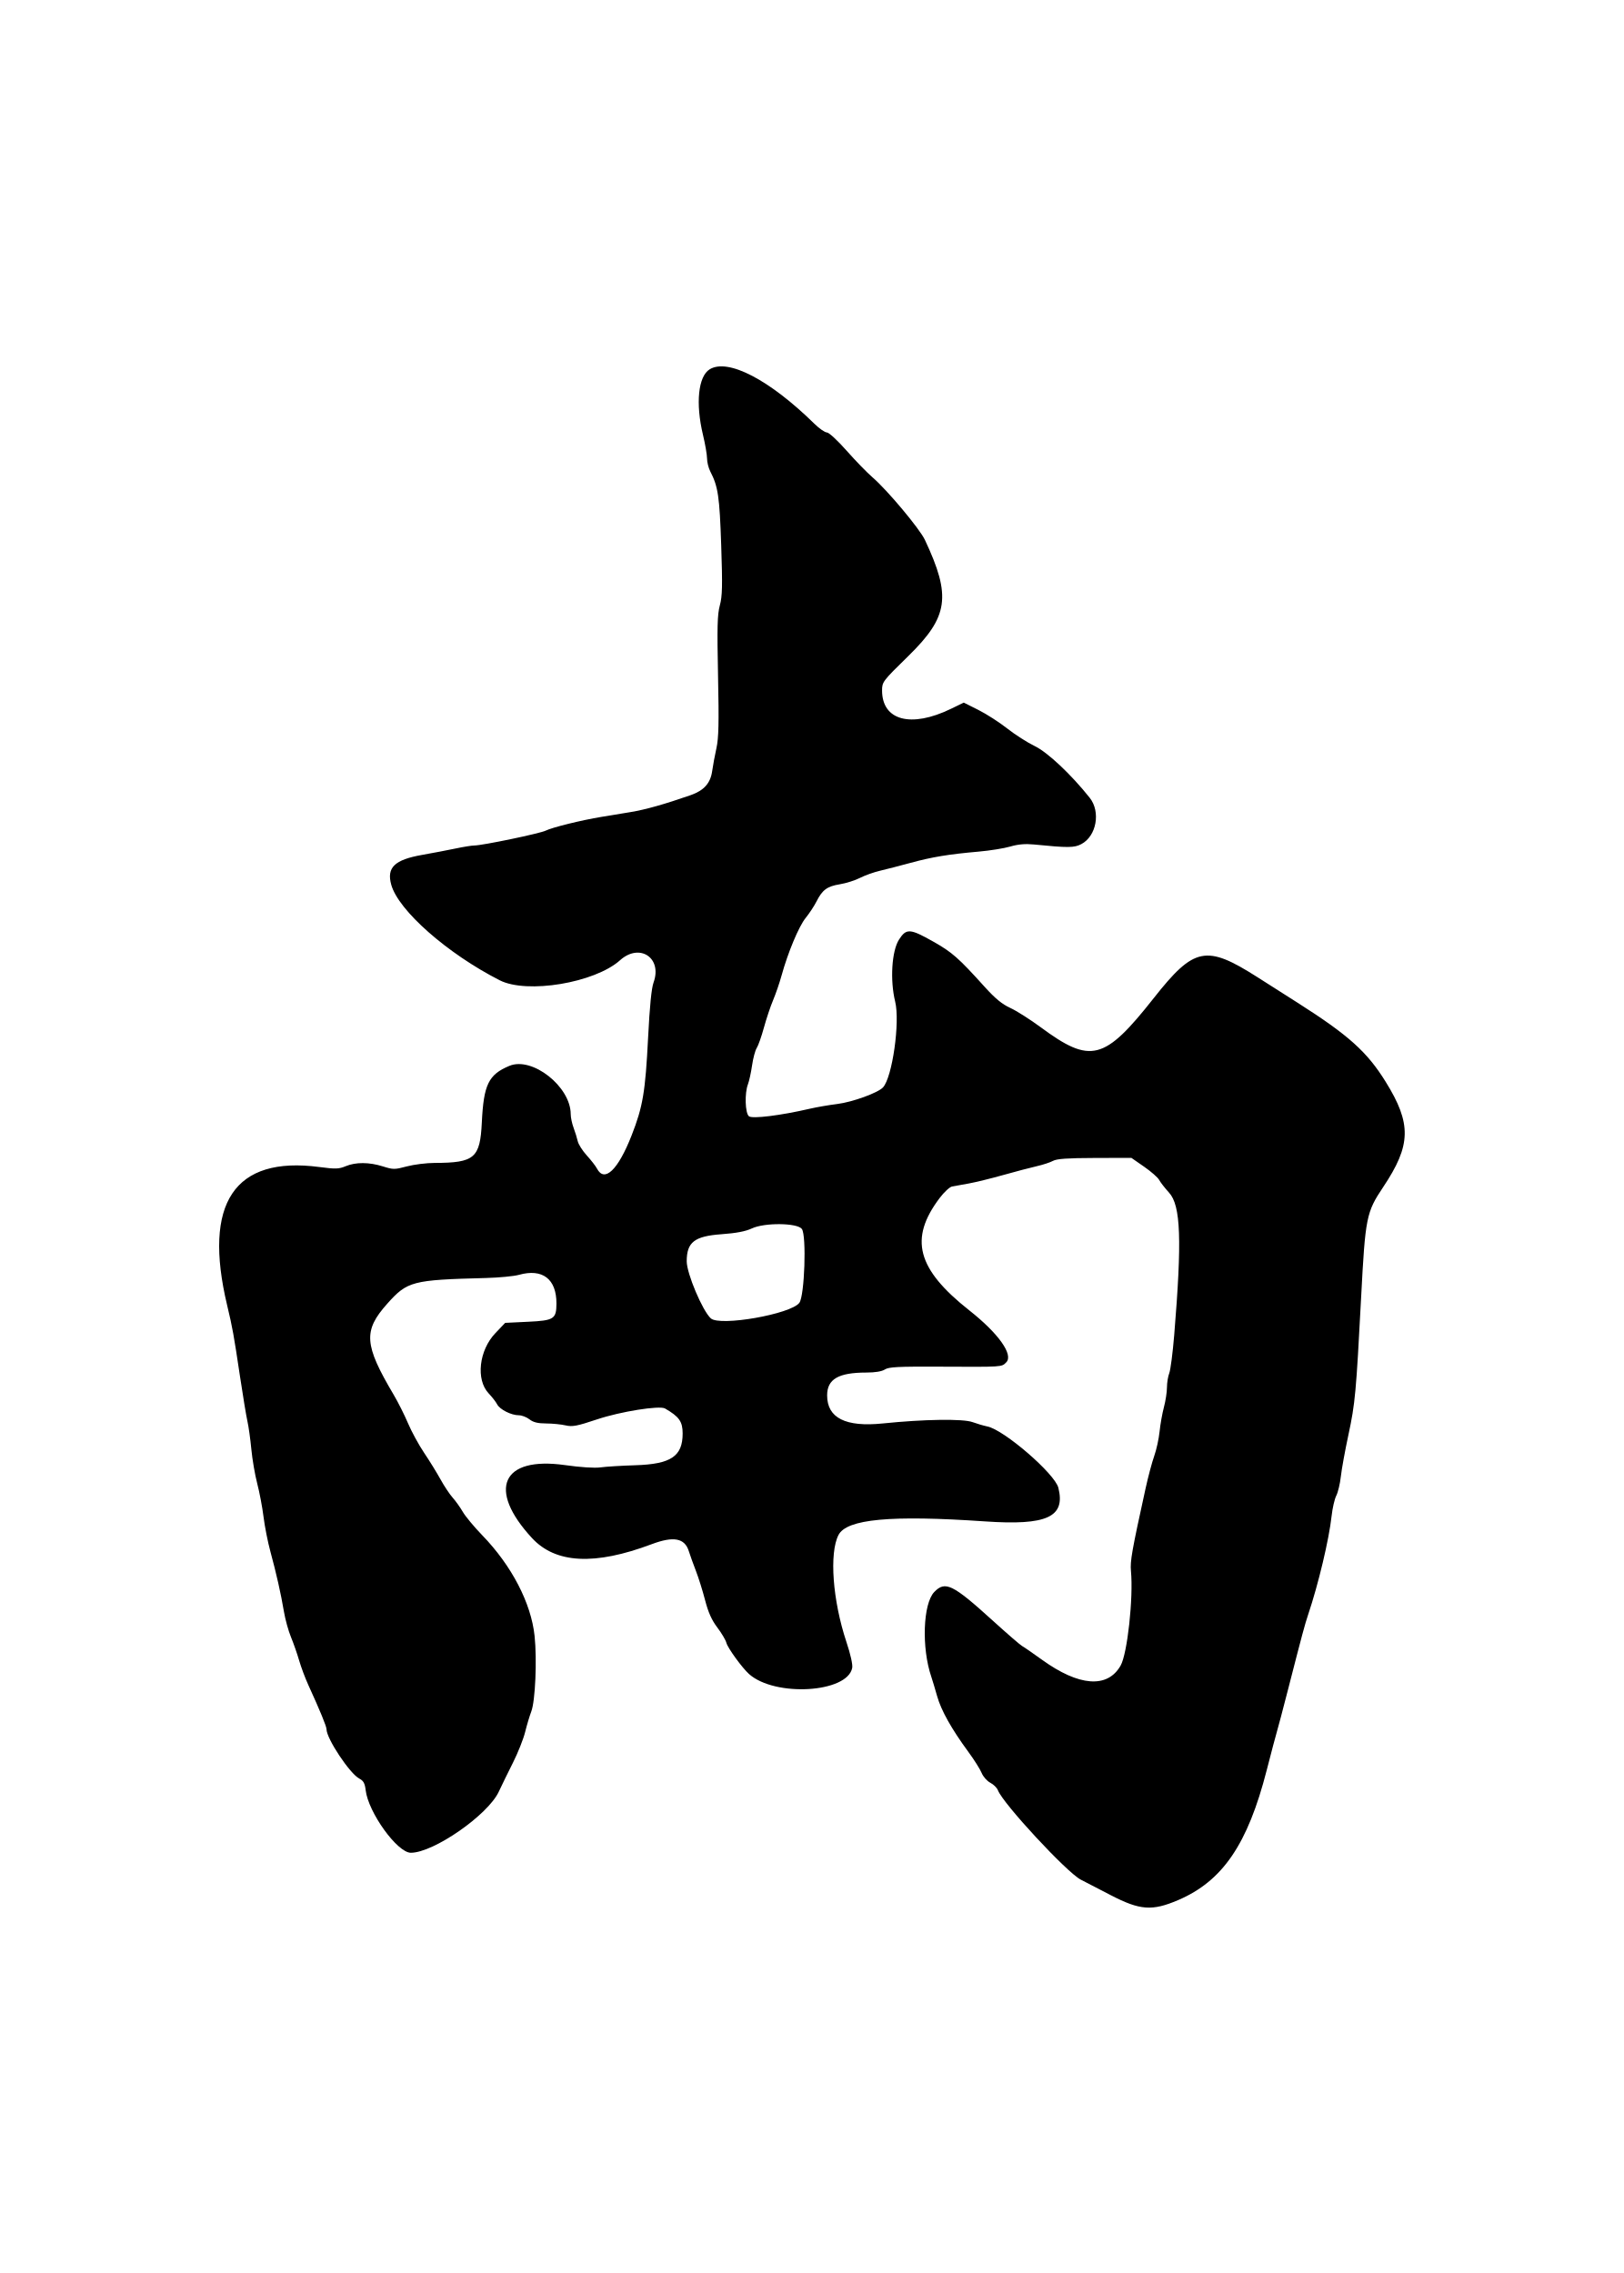
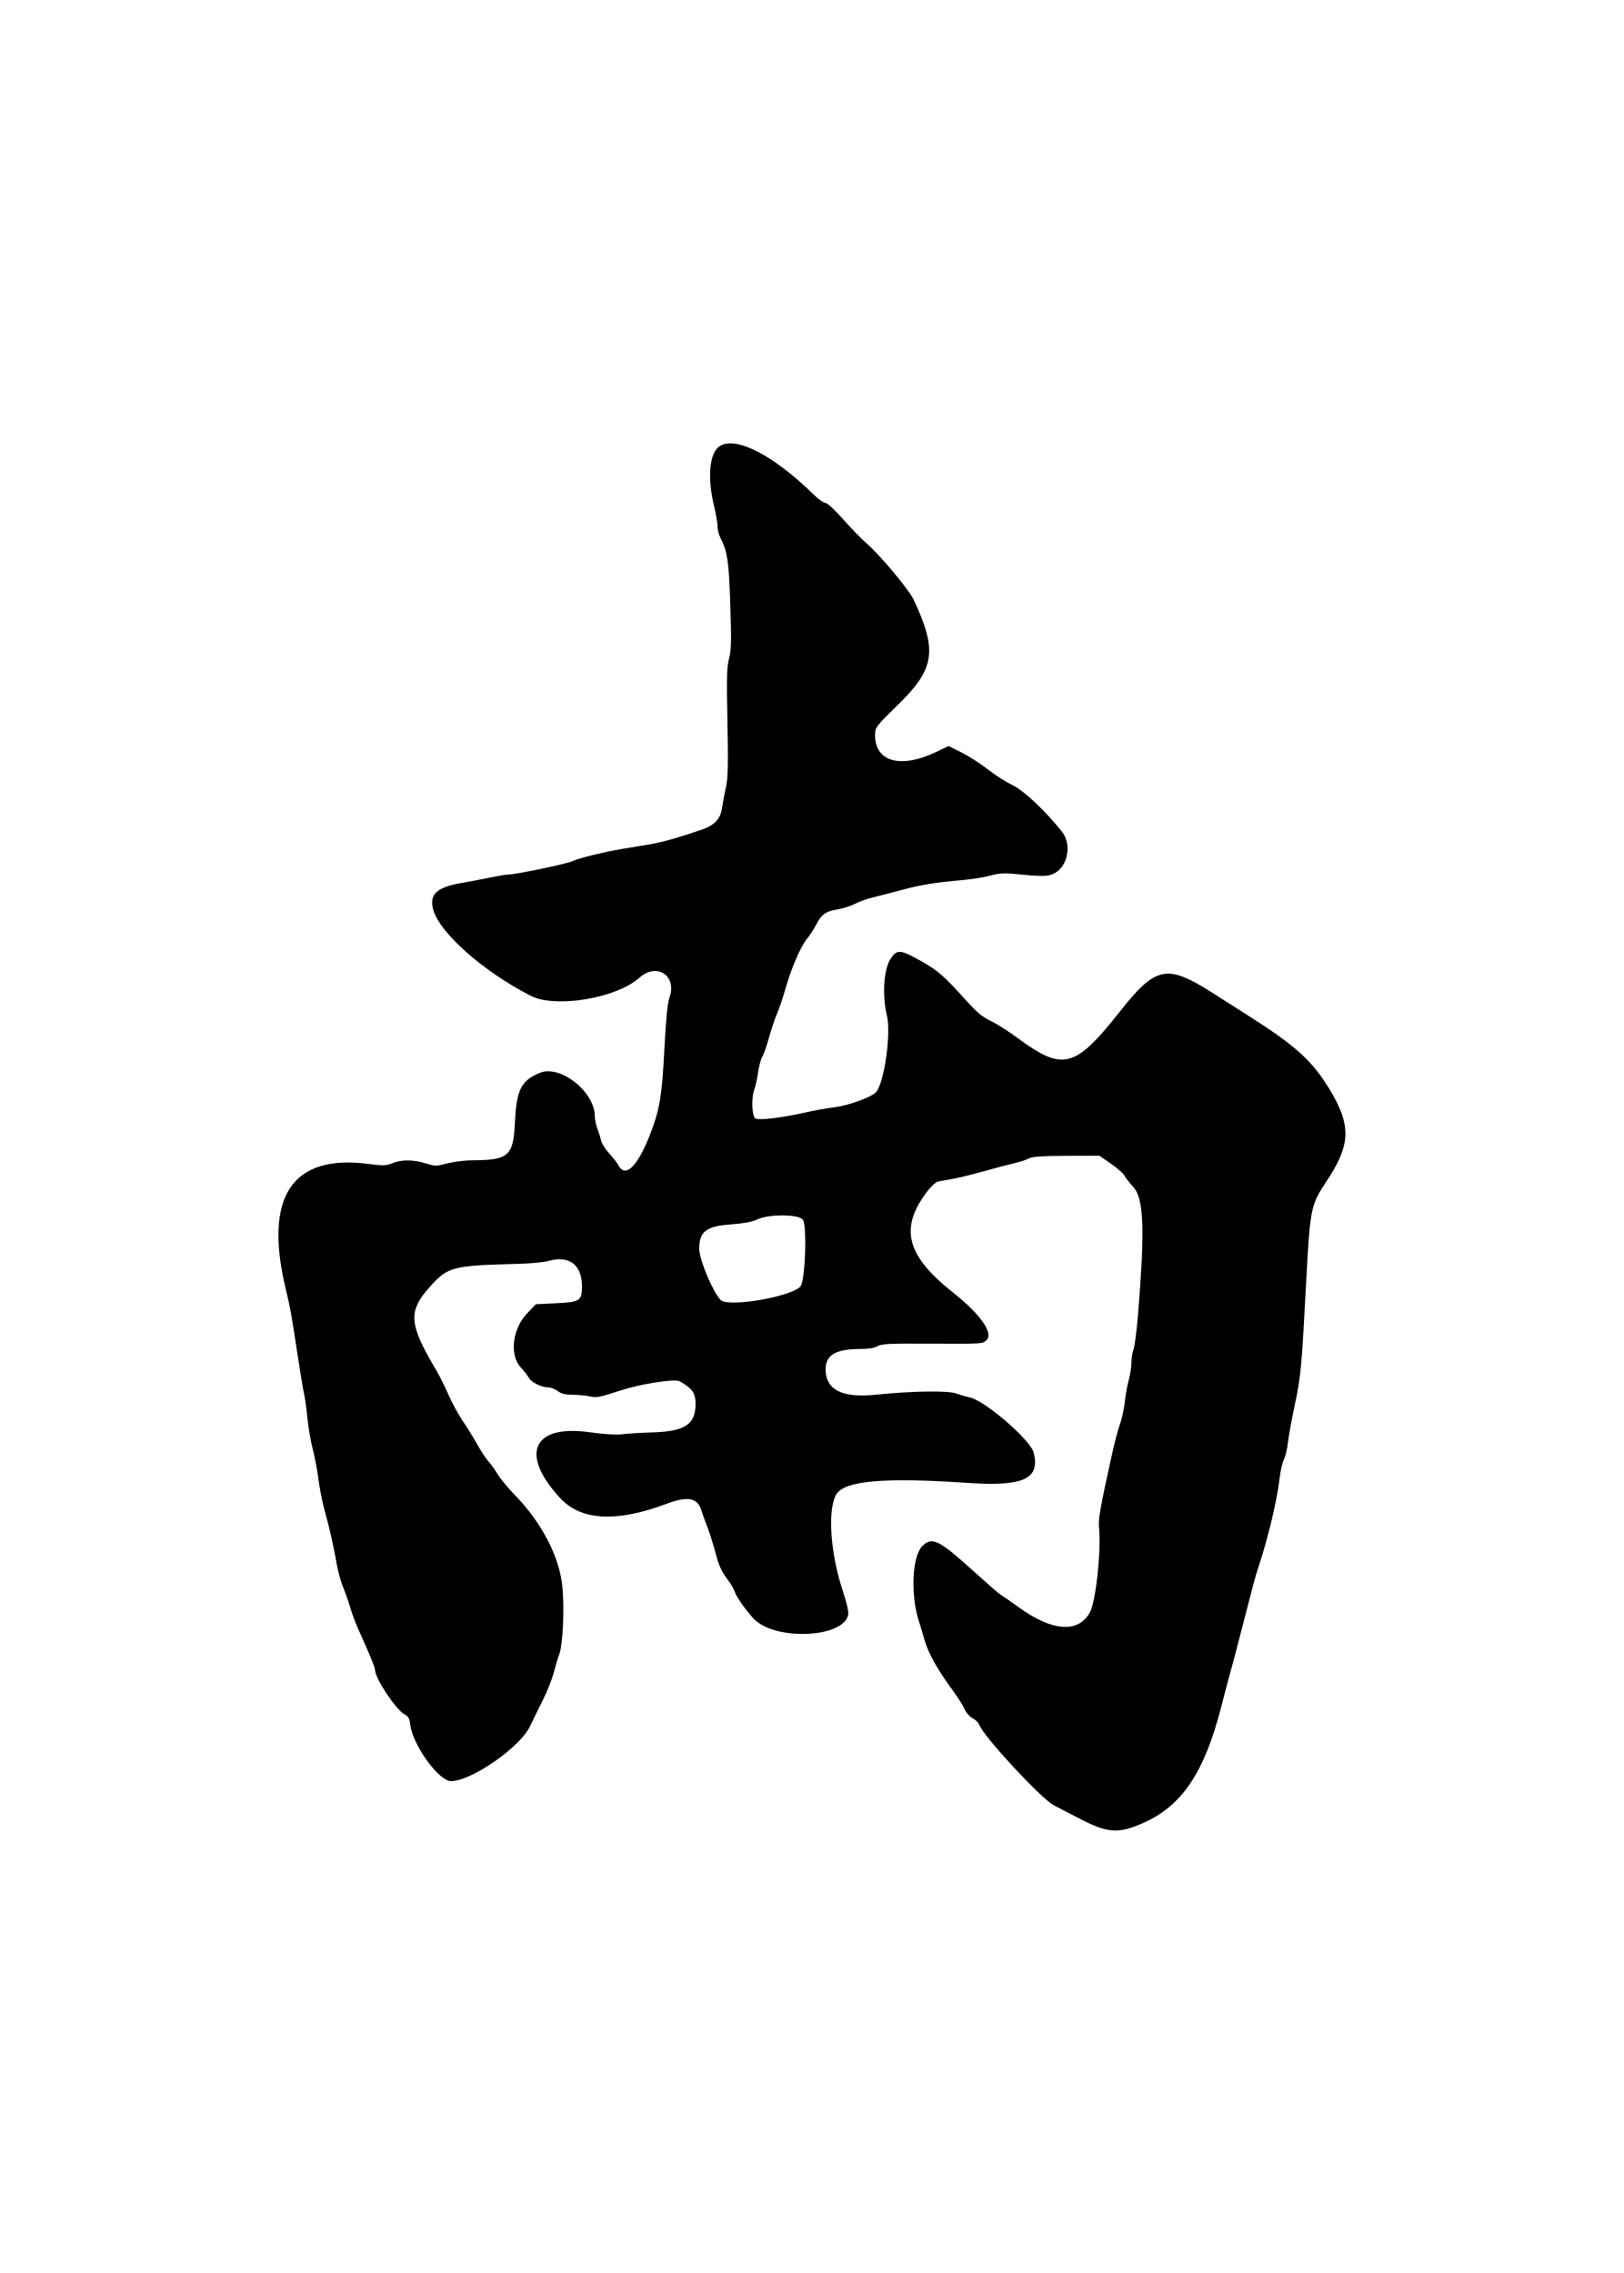
<svg xmlns="http://www.w3.org/2000/svg" width="300" height="420" fill="none" aria-labelledby="title desc" role="img" viewBox="0 0 300 420">
  <g id="south-wind">
-     <path fill="#000000" fill-rule="evenodd" d="M360.311 212.952c-5.668 3.456-7.035 16.732-3.318 32.235 1.096 4.572 1.996 9.798 2 11.613.004 1.814.717 4.673 1.586 6.352 3.847 7.44 4.563 12.285 5.371 36.348.67 19.942.555 24.93-.677 29.5-1.224 4.537-1.378 10.609-.878 34.686.481 23.171.316 30.488-.8 35.5-.773 3.473-1.712 8.525-2.086 11.227-.822 5.936-4.032 9.543-10.509 11.808-12.646 4.423-22.285 7.145-29.5 8.332-4.4.724-10.925 1.799-14.5 2.389-9.745 1.607-24.138 5.16-27.249 6.725-2.803 1.41-31.276 7.343-35.13 7.32-1.166-.007-5.271.651-9.121 1.463-3.85.812-11.275 2.231-16.5 3.154-13.581 2.398-17.527 6.205-15.194 14.654 3.49 12.641 27.533 33.831 53.285 46.962 13.417 6.842 46.743 1.292 59.162-9.852 9.604-8.619 20.846-1.157 16.458 10.925-1.029 2.833-1.905 11.661-2.683 27.035-1.357 26.827-2.567 34.013-8.11 48.143-6.67 17.007-13.318 23.364-17.025 16.279-.647-1.237-2.898-4.136-5.001-6.441-2.103-2.305-4.103-5.455-4.443-7-.341-1.545-1.256-4.506-2.034-6.579-.778-2.074-1.415-5.082-1.415-6.685 0-13.55-18.91-28.452-30.146-23.757-10.253 4.283-12.64 9.192-13.537 27.829-.841 17.473-3.582 19.826-23.153 19.867-4.035.009-10.202.78-13.704 1.713-5.99 1.596-6.689 1.596-11.752 0-6.755-2.129-13.346-2.164-18.295-.096-3.33 1.391-5.017 1.444-12.878.404-41.852-5.54-57.363 17.715-45.355 67.995 2.642 11.064 3.198 14.139 6.32 35 1.441 9.625 3.083 19.525 3.648 22 .566 2.475 1.425 8.63 1.908 13.679.483 5.048 1.79 12.655 2.903 16.904 1.112 4.249 2.503 11.593 3.089 16.321.586 4.728 2.106 12.421 3.379 17.096 2.934 10.782 5.145 20.593 6.649 29.5.65 3.85 2.205 9.475 3.456 12.5 1.251 3.025 3.054 8.189 4.008 11.475.953 3.286 2.971 8.686 4.486 12 5.791 12.676 8.974 20.414 8.974 21.821 0 4.606 11.438 21.821 16.115 24.255 2.037 1.06 2.725 2.309 3.115 5.655C192.506 922.174 206.8 942 213.432 942c11.164 0 37.87-18.541 43.211-30 1.41-3.025 4.559-9.468 6.998-14.317 2.439-4.85 5.12-11.6 5.956-15 .837-3.401 2.202-7.959 3.033-10.13 1.965-5.132 2.846-25.379 1.615-37.104-1.695-16.134-11.256-34.54-25.688-49.449-3.993-4.125-8.298-9.3-9.566-11.5-1.268-2.2-3.513-5.35-4.989-7-1.475-1.65-4.17-5.7-5.987-9-1.817-3.3-5.437-9.165-8.044-13.034-2.607-3.869-6.165-10.394-7.905-14.5-1.74-4.106-4.924-10.439-7.075-14.073-14.544-24.573-15.026-31.404-3.151-44.713 9.889-11.085 12.235-11.697 48.454-12.638 6.487-.169 13.801-.869 16.254-1.555 11.593-3.246 18.49 2.04 18.437 14.129-.033 7.559-1.216 8.321-13.866 8.928l-11.329.544-4.813 5.046c-8.066 8.455-9.673 22.876-3.3 29.609 1.696 1.791 3.571 4.211 4.168 5.377 1.303 2.543 6.918 5.38 10.648 5.38 1.481 0 3.836.9 5.234 2 1.845 1.451 4.083 2.007 8.158 2.024 3.088.013 7.392.436 9.563.939 3.386.785 5.603.363 15.566-2.968 11.454-3.829 30.626-6.892 33.333-5.326 6.96 4.026 8.653 6.428 8.653 12.28 0 11.219-5.733 15.066-23.262 15.609-6.731.208-14.413.681-17.072 1.05-2.95.409-9.773-.028-17.512-1.124-31.003-4.39-38.344 11.867-16.189 35.85 11.61 12.568 30.812 13.556 58.808 3.025 10.735-4.038 16.239-3.017 18.244 3.383.648 2.067 2.227 6.458 3.51 9.758 1.283 3.3 3.307 9.759 4.497 14.353 1.557 6.013 3.241 9.777 6.007 13.432 2.114 2.793 4.122 6.189 4.463 7.546.631 2.515 7.742 12.312 11.134 15.34 12.75 11.382 48.289 9.278 50.692-3 .315-1.613-.809-6.667-2.839-12.757-6.782-20.349-8.507-43.657-3.893-52.584 4.059-7.851 25.692-9.854 72.043-6.671 30.397 2.087 39.602-2.142 35.989-16.536-1.736-6.916-26.695-28.471-34.88-30.122-1.782-.359-5.057-1.319-7.279-2.133-4.685-1.715-23.869-1.433-44.085.648C427.088 732.898 418 728.325 418 717.24c0-8.008 5.519-11.223 19.285-11.234 4.344-.004 7.61-.547 9.079-1.509 1.895-1.242 6.528-1.482 26.715-1.384 31.59.153 30.591.217 32.921-2.113 3.69-3.69-3.757-14.194-18.078-25.5-25.824-20.387-29.758-35.234-14.64-55.258 2.189-2.898 4.933-5.448 6.098-5.665 1.166-.218 4.82-.878 8.12-1.467 3.3-.589 10.95-2.464 17-4.167 6.05-1.702 13.475-3.658 16.5-4.346 3.025-.688 6.625-1.869 8-2.625 1.849-1.016 7.191-1.387 20.5-1.423l18-.049 6.269 4.351c3.447 2.392 6.774 5.317 7.392 6.5.617 1.182 2.81 3.998 4.872 6.259 5.75 6.303 6.361 23.217 2.524 69.89-.724 8.8-1.82 17.267-2.436 18.815-.617 1.548-1.126 4.698-1.133 7-.006 2.302-.676 6.66-1.487 9.685-.811 3.025-1.774 8.425-2.14 12-.366 3.575-1.548 8.975-2.625 12-1.078 3.025-2.998 10.225-4.266 16-6.739 30.69-7.625 35.691-7.175 40.5 1.239 13.235-1.758 40.678-5.08 46.514-6.438 11.307-20.464 10.258-38.677-2.893-4.421-3.192-8.793-6.213-9.716-6.712-.922-.5-7.377-6.084-14.343-12.409-19.771-17.951-23.461-19.759-28.849-14.136-5.533 5.776-6.285 27.444-1.445 41.636.563 1.65 1.859 5.962 2.88 9.583 1.982 7.029 7.067 16.09 15.385 27.417 2.828 3.85 5.746 8.484 6.486 10.297.74 1.814 2.652 3.973 4.248 4.798 1.596.825 3.28 2.492 3.742 3.703 2.501 6.557 33.861 40.389 40.708 43.916 1.576.813 8.209 4.247 14.74 7.632 14.385 7.456 20.333 7.889 33.126 2.413 21.841-9.349 34.174-27.442 43.498-63.813 2.248-8.77 4.503-17.296 5.012-18.946.508-1.65 2.945-10.875 5.415-20.5 7.109-27.702 8.321-32.215 9.931-37 5.059-15.036 10.277-36.97 11.537-48.5.421-3.85 1.457-8.35 2.303-10 .845-1.65 1.853-5.888 2.239-9.418.386-3.531 2.064-12.756 3.729-20.5 3.297-15.343 3.786-20.635 6.242-67.582 2.057-39.337 2.539-41.742 10.841-54.159 13.767-20.591 14.014-31.108 1.217-51.729-9.161-14.761-18.204-22.881-43.22-38.809-6.741-4.292-15.66-9.971-19.821-12.621-25.181-16.036-31.082-14.842-50.923 10.3-24.282 30.77-30.965 32.492-55.566 14.317-5.189-3.833-11.909-8.098-14.934-9.479-4.004-1.827-7.404-4.618-12.5-10.263-12.99-14.387-16.001-17.042-25.294-22.307-11.489-6.509-13.308-6.616-16.895-1-3.575 5.596-4.459 19.943-1.879 30.471 2.462 10.047-1.391 37.189-5.985 42.157-2.463 2.663-15.023 7.22-22.447 8.145-4.125.513-10.2 1.56-13.5 2.326-14.379 3.338-28.3 5.062-29.932 3.707-1.87-1.552-2.168-11.38-.476-15.741.6-1.548 1.512-5.725 2.026-9.281.514-3.556 1.544-7.395 2.288-8.53.743-1.136 2.334-5.651 3.534-10.034 1.2-4.384 3.23-10.445 4.51-13.47 1.28-3.025 3.137-8.425 4.125-12 3.189-11.536 8.515-24.272 11.892-28.438 1.81-2.234 4.198-5.862 5.306-8.062 2.883-5.725 5.212-7.44 11.496-8.462 3.051-.497 7.5-1.907 9.889-3.134 2.388-1.227 6.817-2.807 9.842-3.512 3.025-.705 9.775-2.449 15-3.875 10.585-2.888 18.695-4.226 33.5-5.525 5.5-.483 12.475-1.604 15.5-2.492 3.789-1.111 7.366-1.428 11.5-1.019 17.005 1.685 19.925 1.663 23.415-.179 7.447-3.929 9.601-15.861 4.11-22.77-9.117-11.473-20.716-22.377-27.029-25.41-3.573-1.717-9.646-5.603-13.496-8.637-3.85-3.033-10.231-7.136-14.18-9.118l-7.18-3.602-6.32 3.067c-19.625 9.522-33.812 5.734-33.823-9.032-.003-4.192.318-4.614 12.805-16.824 19.873-19.432 21.308-29.419 8.221-57.212-2.573-5.464-18.49-24.471-25.678-30.663-2.688-2.315-8.44-8.235-12.782-13.155-4.395-4.98-8.687-8.946-9.682-8.946-.984 0-3.736-1.912-6.117-4.25-22.059-21.656-42.46-32.281-51.453-26.798m20.713 422.221c-3.113 1.46-7.67 2.331-14.96 2.859-13.28.96-17.064 3.913-17.064 13.314 0 5.971 7.788 24.396 11.851 28.037 4.506 4.039 39.347-2.089 43.499-7.649 2.577-3.453 3.582-33.076 1.231-36.294-2.2-3.01-18.336-3.185-24.557-.267" transform="matrix(0.3759895 0 0 0.3759895 -4.343668 -11.83377)" />
+     <path fill="#000000" fill-rule="evenodd" d="M360.311 212.952c-5.668 3.456-7.035 16.732-3.318 32.235 1.096 4.572 1.996 9.798 2 11.613.004 1.814.717 4.673 1.586 6.352 3.847 7.44 4.563 12.285 5.371 36.348.67 19.942.555 24.93-.677 29.5-1.224 4.537-1.378 10.609-.878 34.686.481 23.171.316 30.488-.8 35.5-.773 3.473-1.712 8.525-2.086 11.227-.822 5.936-4.032 9.543-10.509 11.808-12.646 4.423-22.285 7.145-29.5 8.332-4.4.724-10.925 1.799-14.5 2.389-9.745 1.607-24.138 5.16-27.249 6.725-2.803 1.41-31.276 7.343-35.13 7.32-1.166-.007-5.271.651-9.121 1.463-3.85.812-11.275 2.231-16.5 3.154-13.581 2.398-17.527 6.205-15.194 14.654 3.49 12.641 27.533 33.831 53.285 46.962 13.417 6.842 46.743 1.292 59.162-9.852 9.604-8.619 20.846-1.157 16.458 10.925-1.029 2.833-1.905 11.661-2.683 27.035-1.357 26.827-2.567 34.013-8.11 48.143-6.67 17.007-13.318 23.364-17.025 16.279-.647-1.237-2.898-4.136-5.001-6.441-2.103-2.305-4.103-5.455-4.443-7-.341-1.545-1.256-4.506-2.034-6.579-.778-2.074-1.415-5.082-1.415-6.685 0-13.55-18.91-28.452-30.146-23.757-10.253 4.283-12.64 9.192-13.537 27.829-.841 17.473-3.582 19.826-23.153 19.867-4.035.009-10.202.78-13.704 1.713-5.99 1.596-6.689 1.596-11.752 0-6.755-2.129-13.346-2.164-18.295-.096-3.33 1.391-5.017 1.444-12.878.404-41.852-5.54-57.363 17.715-45.355 67.995 2.642 11.064 3.198 14.139 6.32 35 1.441 9.625 3.083 19.525 3.648 22 .566 2.475 1.425 8.63 1.908 13.679.483 5.048 1.79 12.655 2.903 16.904 1.112 4.249 2.503 11.593 3.089 16.321.586 4.728 2.106 12.421 3.379 17.096 2.934 10.782 5.145 20.593 6.649 29.5.65 3.85 2.205 9.475 3.456 12.5 1.251 3.025 3.054 8.189 4.008 11.475.953 3.286 2.971 8.686 4.486 12 5.791 12.676 8.974 20.414 8.974 21.821 0 4.606 11.438 21.821 16.115 24.255 2.037 1.06 2.725 2.309 3.115 5.655C192.506 922.174 206.8 942 213.432 942c11.164 0 37.87-18.541 43.211-30 1.41-3.025 4.559-9.468 6.998-14.317 2.439-4.85 5.12-11.6 5.956-15 .837-3.401 2.202-7.959 3.033-10.13 1.965-5.132 2.846-25.379 1.615-37.104-1.695-16.134-11.256-34.54-25.688-49.449-3.993-4.125-8.298-9.3-9.566-11.5-1.268-2.2-3.513-5.35-4.989-7-1.475-1.65-4.17-5.7-5.987-9-1.817-3.3-5.437-9.165-8.044-13.034-2.607-3.869-6.165-10.394-7.905-14.5-1.74-4.106-4.924-10.439-7.075-14.073-14.544-24.573-15.026-31.404-3.151-44.713 9.889-11.085 12.235-11.697 48.454-12.638 6.487-.169 13.801-.869 16.254-1.555 11.593-3.246 18.49 2.04 18.437 14.129-.033 7.559-1.216 8.321-13.866 8.928l-11.329.544-4.813 5.046c-8.066 8.455-9.673 22.876-3.3 29.609 1.696 1.791 3.571 4.211 4.168 5.377 1.303 2.543 6.918 5.38 10.648 5.38 1.481 0 3.836.9 5.234 2 1.845 1.451 4.083 2.007 8.158 2.024 3.088.013 7.392.436 9.563.939 3.386.785 5.603.363 15.566-2.968 11.454-3.829 30.626-6.892 33.333-5.326 6.96 4.026 8.653 6.428 8.653 12.28 0 11.219-5.733 15.066-23.262 15.609-6.731.208-14.413.681-17.072 1.05-2.95.409-9.773-.028-17.512-1.124-31.003-4.39-38.344 11.867-16.189 35.85 11.61 12.568 30.812 13.556 58.808 3.025 10.735-4.038 16.239-3.017 18.244 3.383.648 2.067 2.227 6.458 3.51 9.758 1.283 3.3 3.307 9.759 4.497 14.353 1.557 6.013 3.241 9.777 6.007 13.432 2.114 2.793 4.122 6.189 4.463 7.546.631 2.515 7.742 12.312 11.134 15.34 12.75 11.382 48.289 9.278 50.692-3 .315-1.613-.809-6.667-2.839-12.757-6.782-20.349-8.507-43.657-3.893-52.584 4.059-7.851 25.692-9.854 72.043-6.671 30.397 2.087 39.602-2.142 35.989-16.536-1.736-6.916-26.695-28.471-34.88-30.122-1.782-.359-5.057-1.319-7.279-2.133-4.685-1.715-23.869-1.433-44.085.648C427.088 732.898 418 728.325 418 717.24c0-8.008 5.519-11.223 19.285-11.234 4.344-.004 7.61-.547 9.079-1.509 1.895-1.242 6.528-1.482 26.715-1.384 31.59.153 30.591.217 32.921-2.113 3.69-3.69-3.757-14.194-18.078-25.5-25.824-20.387-29.758-35.234-14.64-55.258 2.189-2.898 4.933-5.448 6.098-5.665 1.166-.218 4.82-.878 8.12-1.467 3.3-.589 10.95-2.464 17-4.167 6.05-1.702 13.475-3.658 16.5-4.346 3.025-.688 6.625-1.869 8-2.625 1.849-1.016 7.191-1.387 20.5-1.423l18-.049 6.269 4.351c3.447 2.392 6.774 5.317 7.392 6.5.617 1.182 2.81 3.998 4.872 6.259 5.75 6.303 6.361 23.217 2.524 69.89-.724 8.8-1.82 17.267-2.436 18.815-.617 1.548-1.126 4.698-1.133 7-.006 2.302-.676 6.66-1.487 9.685-.811 3.025-1.774 8.425-2.14 12-.366 3.575-1.548 8.975-2.625 12-1.078 3.025-2.998 10.225-4.266 16-6.739 30.69-7.625 35.691-7.175 40.5 1.239 13.235-1.758 40.678-5.08 46.514-6.438 11.307-20.464 10.258-38.677-2.893-4.421-3.192-8.793-6.213-9.716-6.712-.922-.5-7.377-6.084-14.343-12.409-19.771-17.951-23.461-19.759-28.849-14.136-5.533 5.776-6.285 27.444-1.445 41.636.563 1.65 1.859 5.962 2.88 9.583 1.982 7.029 7.067 16.09 15.385 27.417 2.828 3.85 5.746 8.484 6.486 10.297.74 1.814 2.652 3.973 4.248 4.798 1.596.825 3.28 2.492 3.742 3.703 2.501 6.557 33.861 40.389 40.708 43.916 1.576.813 8.209 4.247 14.74 7.632 14.385 7.456 20.333 7.889 33.126 2.413 21.841-9.349 34.174-27.442 43.498-63.813 2.248-8.77 4.503-17.296 5.012-18.946.508-1.65 2.945-10.875 5.415-20.5 7.109-27.702 8.321-32.215 9.931-37 5.059-15.036 10.277-36.97 11.537-48.5.421-3.85 1.457-8.35 2.303-10 .845-1.65 1.853-5.888 2.239-9.418.386-3.531 2.064-12.756 3.729-20.5 3.297-15.343 3.786-20.635 6.242-67.582 2.057-39.337 2.539-41.742 10.841-54.159 13.767-20.591 14.014-31.108 1.217-51.729-9.161-14.761-18.204-22.881-43.22-38.809-6.741-4.292-15.66-9.971-19.821-12.621-25.181-16.036-31.082-14.842-50.923 10.3-24.282 30.77-30.965 32.492-55.566 14.317-5.189-3.833-11.909-8.098-14.934-9.479-4.004-1.827-7.404-4.618-12.5-10.263-12.99-14.387-16.001-17.042-25.294-22.307-11.489-6.509-13.308-6.616-16.895-1-3.575 5.596-4.459 19.943-1.879 30.471 2.462 10.047-1.391 37.189-5.985 42.157-2.463 2.663-15.023 7.22-22.447 8.145-4.125.513-10.2 1.56-13.5 2.326-14.379 3.338-28.3 5.062-29.932 3.707-1.87-1.552-2.168-11.38-.476-15.741.6-1.548 1.512-5.725 2.026-9.281.514-3.556 1.544-7.395 2.288-8.53.743-1.136 2.334-5.651 3.534-10.034 1.2-4.384 3.23-10.445 4.51-13.47 1.28-3.025 3.137-8.425 4.125-12 3.189-11.536 8.515-24.272 11.892-28.438 1.81-2.234 4.198-5.862 5.306-8.062 2.883-5.725 5.212-7.44 11.496-8.462 3.051-.497 7.5-1.907 9.889-3.134 2.388-1.227 6.817-2.807 9.842-3.512 3.025-.705 9.775-2.449 15-3.875 10.585-2.888 18.695-4.226 33.5-5.525 5.5-.483 12.475-1.604 15.5-2.492 3.789-1.111 7.366-1.428 11.5-1.019 17.005 1.685 19.925 1.663 23.415-.179 7.447-3.929 9.601-15.861 4.11-22.77-9.117-11.473-20.716-22.377-27.029-25.41-3.573-1.717-9.646-5.603-13.496-8.637-3.85-3.033-10.231-7.136-14.18-9.118l-7.18-3.602-6.32 3.067c-19.625 9.522-33.812 5.734-33.823-9.032-.003-4.192.318-4.614 12.805-16.824 19.873-19.432 21.308-29.419 8.221-57.212-2.573-5.464-18.49-24.471-25.678-30.663-2.688-2.315-8.44-8.235-12.782-13.155-4.395-4.98-8.687-8.946-9.682-8.946-.984 0-3.736-1.912-6.117-4.25-22.059-21.656-42.46-32.281-51.453-26.798m20.713 422.221c-3.113 1.46-7.67 2.331-14.96 2.859-13.28.96-17.064 3.913-17.064 13.314 0 5.971 7.788 24.396 11.851 28.037 4.506 4.039 39.347-2.089 43.499-7.649 2.577-3.453 3.582-33.076 1.231-36.294-2.2-3.01-18.336-3.185-24.557-.267" transform="matrix(0.3383905 0 0 0.3383905 11.0907 10.3496)" />
  </g>
</svg>
